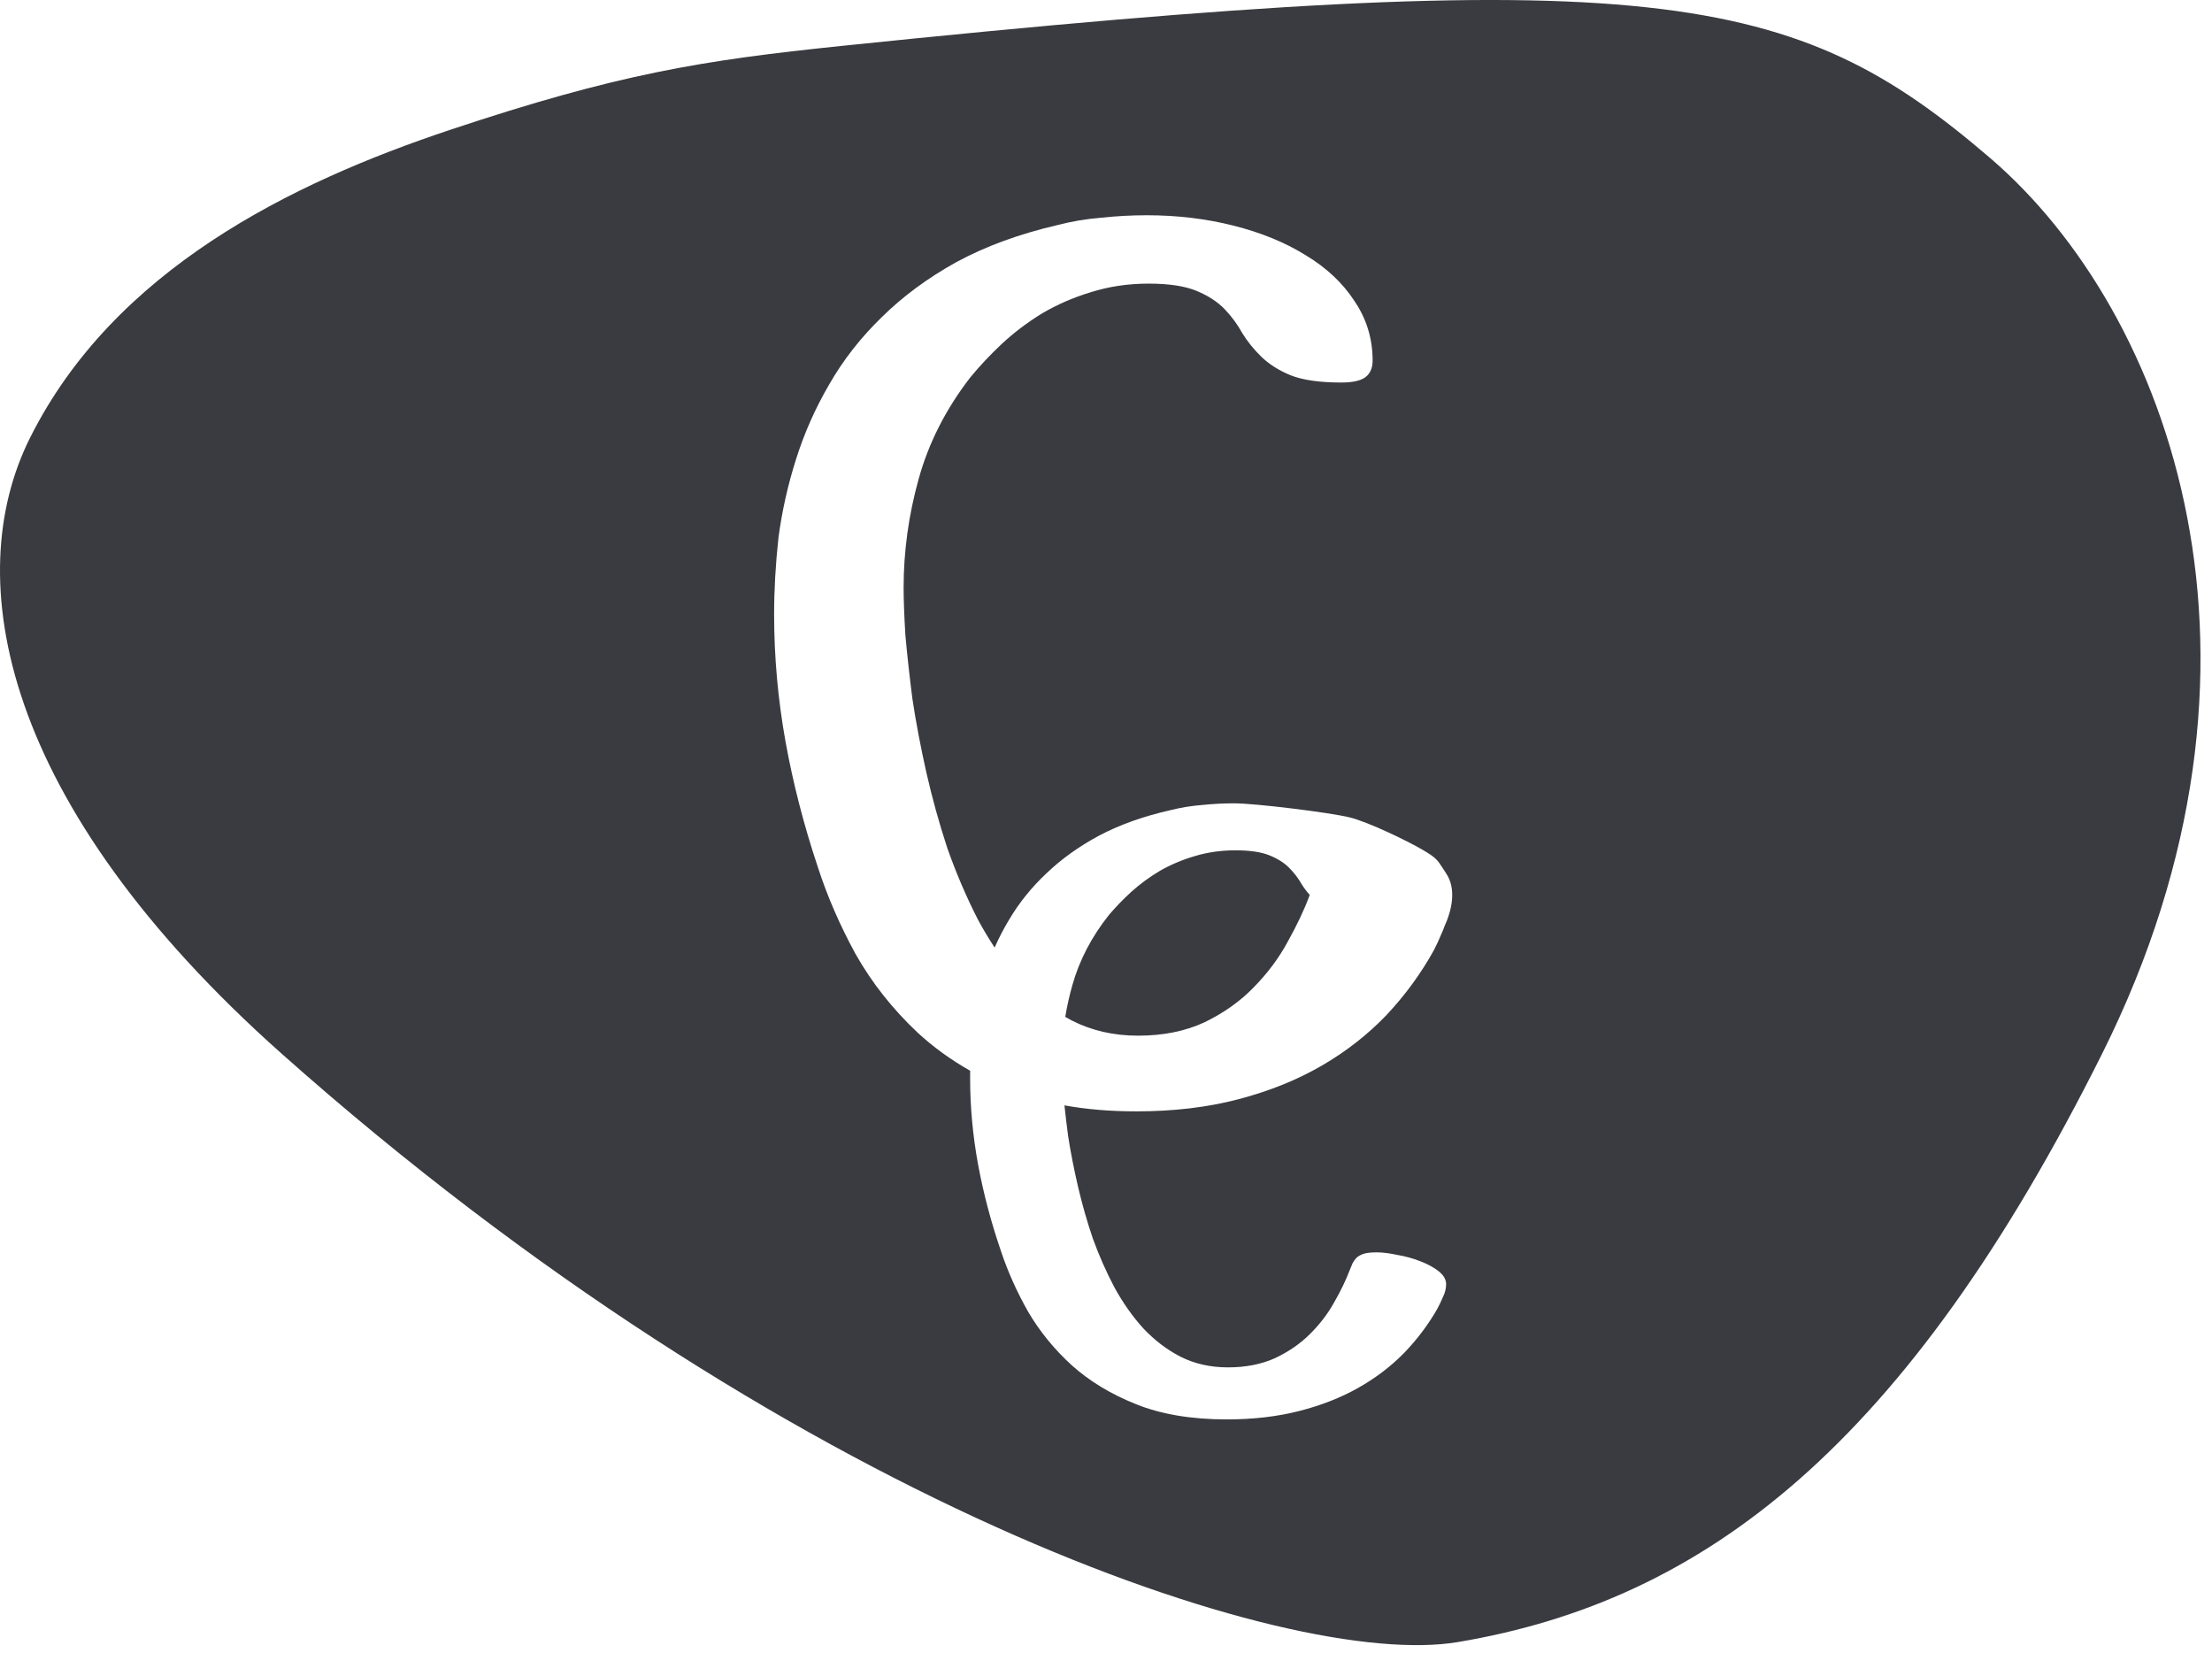
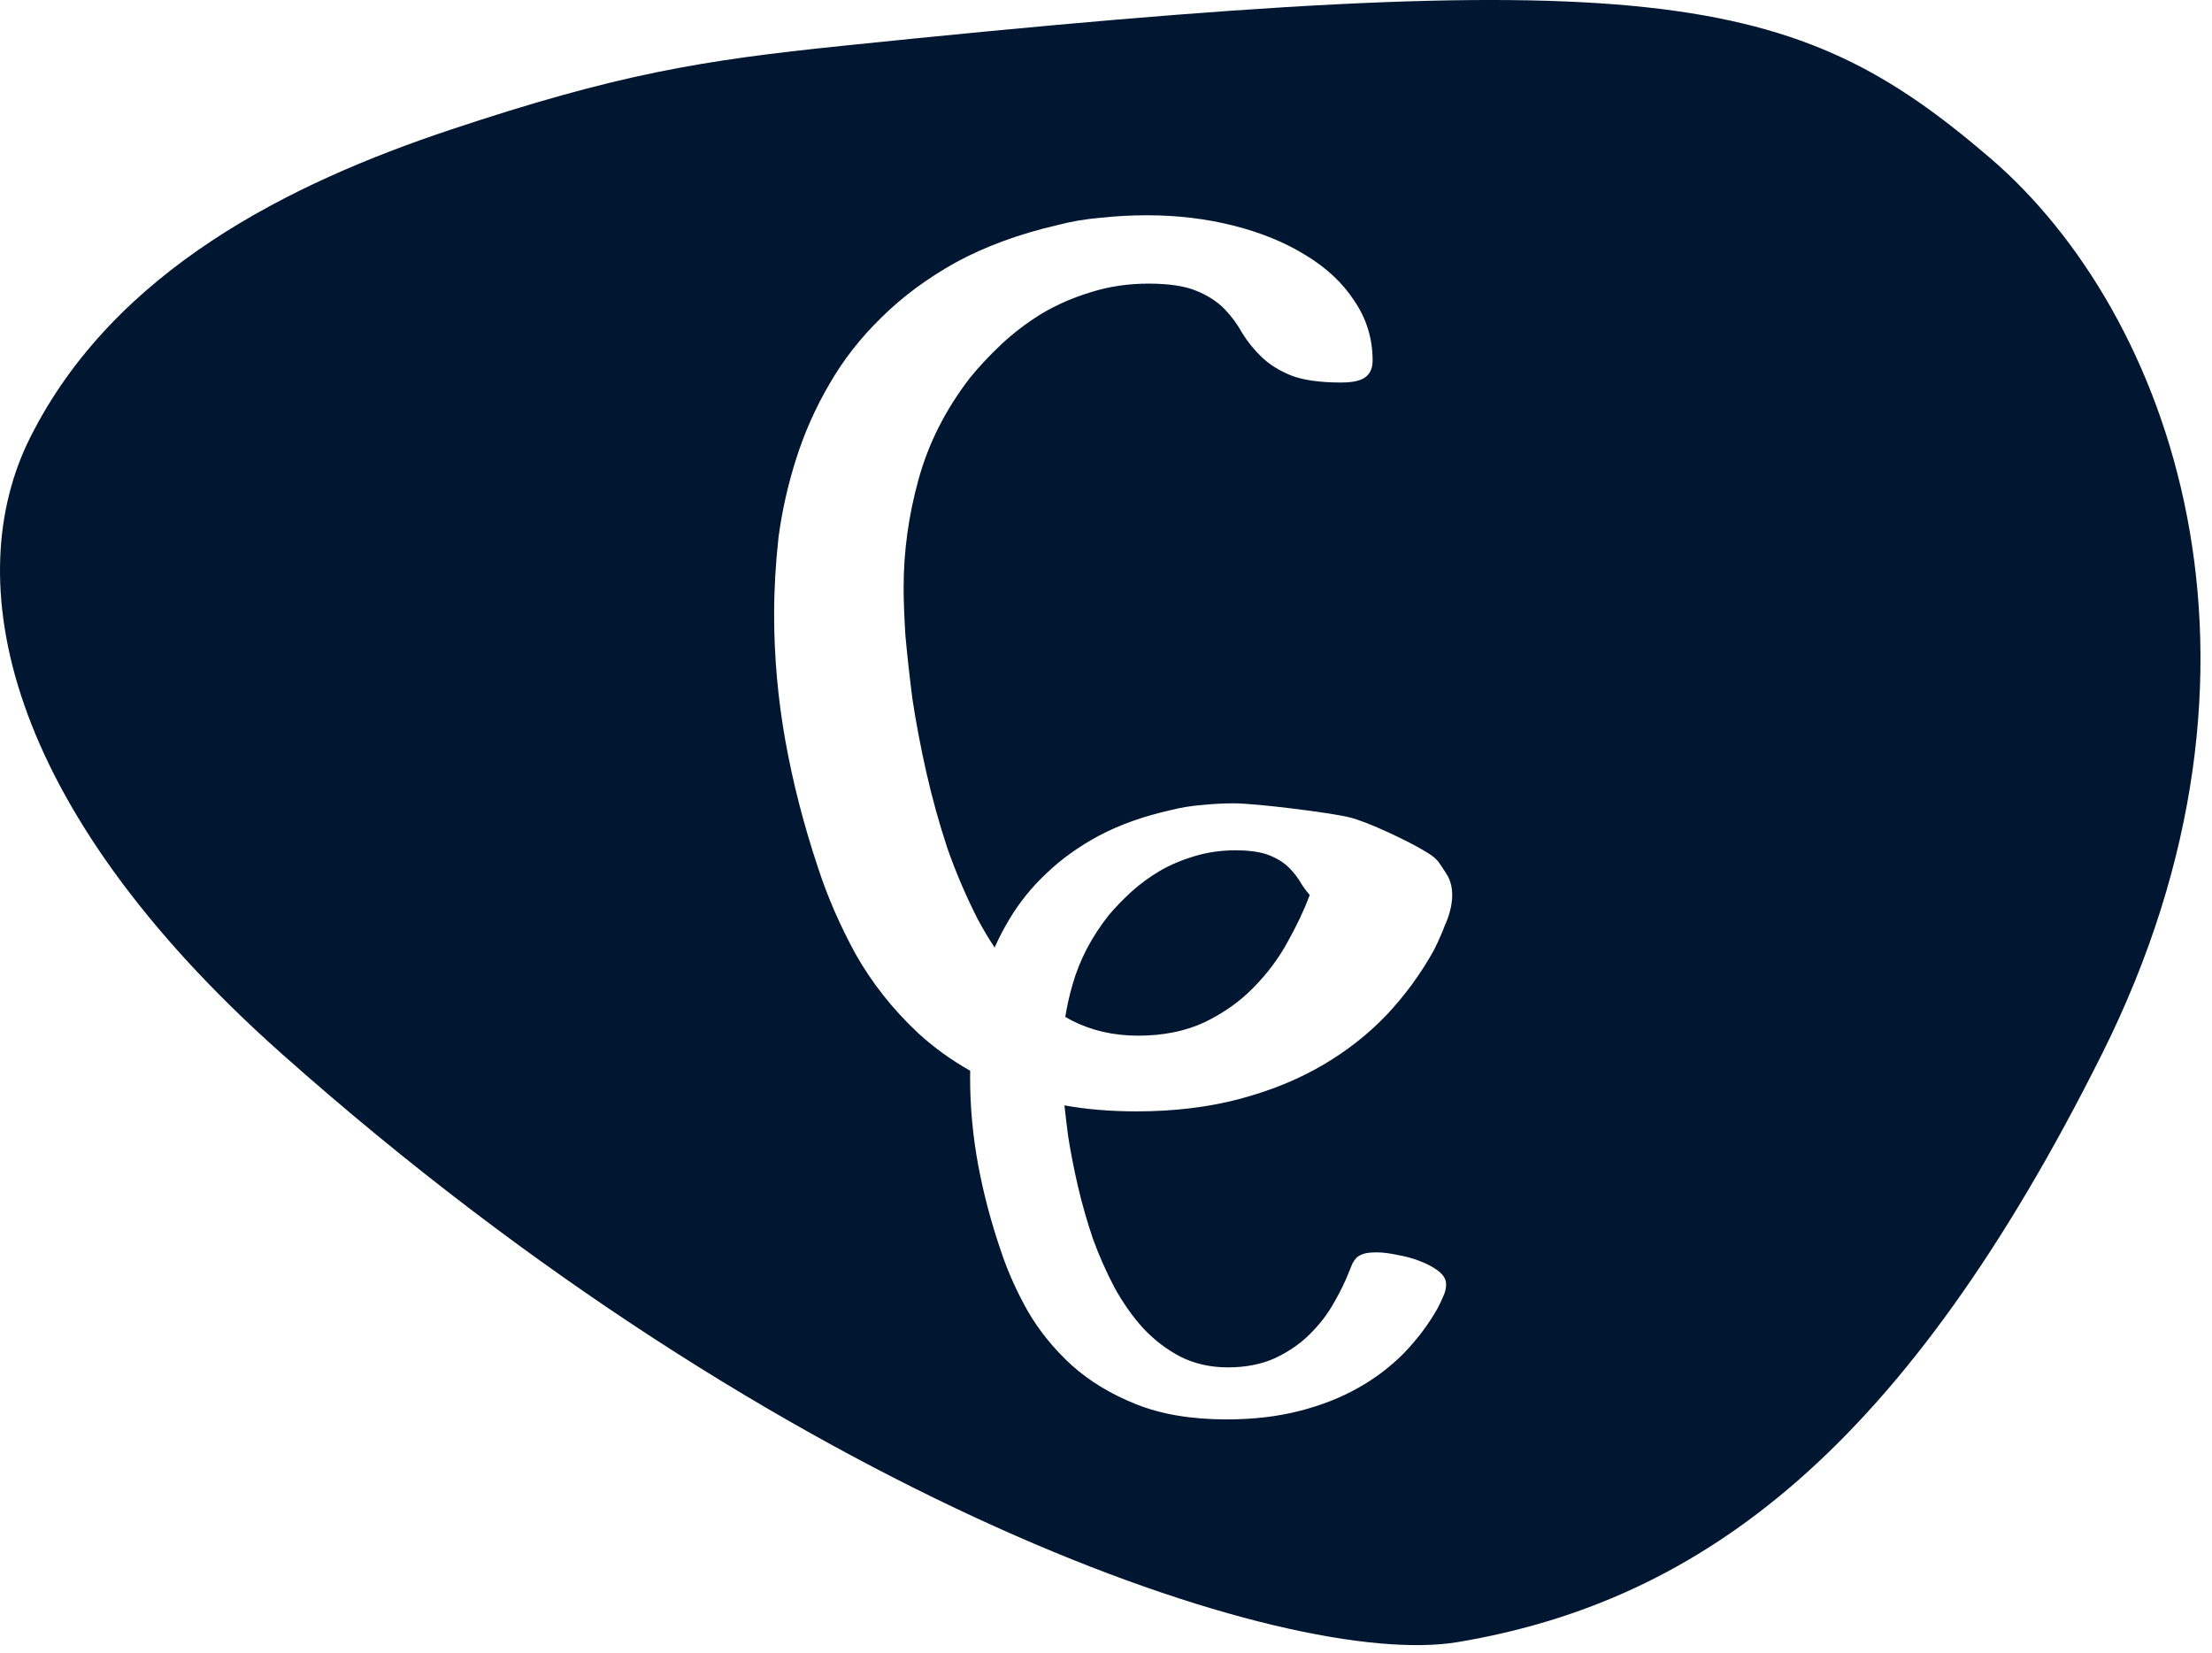
<svg xmlns="http://www.w3.org/2000/svg" width="79" height="59" viewBox="0 0 79 59" fill="none">
-   <path fill-rule="evenodd" clip-rule="evenodd" d="M30.071 1.638C59.071 -1.362 64.071 -0.362 71.071 5.638C77.513 11.16 82.071 23.638 75.071 37.638C68.071 51.638 60.891 57.154 52.071 58.638C46.02 59.657 28.071 53.638 10.071 37.638C0.015 28.7 -1.429 20.638 1.071 15.638C4.071 9.638 10.379 6.536 16.071 4.638C22.071 2.638 25.061 2.156 30.071 1.638ZM46.49 31.579C46.574 31.712 46.669 31.839 46.777 31.959L46.772 31.97C46.585 32.479 46.324 33.031 45.991 33.627C45.678 34.208 45.272 34.753 44.772 35.262C44.293 35.756 43.71 36.17 43.022 36.504C42.335 36.824 41.543 36.984 40.647 36.984C39.772 36.984 38.98 36.802 38.272 36.439C38.196 36.399 38.12 36.357 38.045 36.313C38.107 35.933 38.192 35.554 38.3 35.176C38.55 34.287 38.986 33.453 39.605 32.673C39.842 32.394 40.107 32.119 40.402 31.849C40.712 31.569 41.052 31.32 41.421 31.1C41.804 30.88 42.218 30.705 42.66 30.575C43.118 30.435 43.605 30.365 44.121 30.365C44.638 30.365 45.044 30.425 45.339 30.545C45.634 30.665 45.87 30.815 46.047 30.995C46.224 31.175 46.372 31.369 46.49 31.579ZM34.647 38.488C34.647 38.405 34.648 38.321 34.649 38.237C33.952 37.841 33.326 37.387 32.772 36.875C31.876 36.032 31.137 35.095 30.553 34.063C29.991 33.031 29.543 31.999 29.21 30.968C28.71 29.471 28.324 27.974 28.053 26.477C27.783 24.966 27.647 23.454 27.647 21.943C27.647 21.057 27.699 20.141 27.803 19.196C27.928 18.252 28.137 17.322 28.428 16.406C28.72 15.476 29.116 14.582 29.616 13.725C30.116 12.853 30.741 12.054 31.491 11.327C32.241 10.586 33.126 9.932 34.147 9.365C35.189 8.799 36.397 8.355 37.772 8.036C38.272 7.905 38.793 7.818 39.335 7.774C39.876 7.716 40.418 7.687 40.96 7.687C42.043 7.687 43.074 7.81 44.053 8.057C45.033 8.305 45.887 8.653 46.616 9.104C47.366 9.554 47.949 10.099 48.366 10.739C48.803 11.378 49.022 12.09 49.022 12.875C49.022 13.136 48.939 13.333 48.772 13.463C48.605 13.594 48.314 13.66 47.897 13.66C47.126 13.66 46.522 13.572 46.085 13.398C45.668 13.224 45.324 13.006 45.053 12.744C44.783 12.482 44.553 12.199 44.366 11.894C44.199 11.589 43.991 11.305 43.741 11.044C43.491 10.782 43.158 10.564 42.741 10.39C42.324 10.216 41.751 10.128 41.022 10.128C40.293 10.128 39.605 10.23 38.96 10.434C38.335 10.622 37.751 10.877 37.21 11.196C36.689 11.516 36.21 11.879 35.772 12.286C35.355 12.679 34.98 13.078 34.647 13.485C33.772 14.619 33.158 15.832 32.803 17.126C32.449 18.404 32.272 19.691 32.272 20.984C32.272 21.42 32.293 21.987 32.335 22.684C32.397 23.367 32.48 24.123 32.585 24.951C32.71 25.779 32.876 26.659 33.085 27.589C33.293 28.504 33.543 29.405 33.835 30.292C34.147 31.178 34.512 32.028 34.928 32.842C35.117 33.193 35.315 33.524 35.523 33.837C35.673 33.496 35.846 33.163 36.042 32.838C36.396 32.239 36.839 31.689 37.37 31.19C37.901 30.68 38.528 30.23 39.251 29.841C39.989 29.451 40.845 29.146 41.819 28.927C42.173 28.837 42.542 28.777 42.926 28.747C43.309 28.707 43.693 28.687 44.077 28.687C44.844 28.687 47.501 29.017 48.194 29.187C48.888 29.357 50.321 30.056 50.838 30.365C51.284 30.625 51.343 30.718 51.526 31.001C51.561 31.055 51.6 31.116 51.647 31.187C52.012 31.73 51.869 32.477 51.578 33.104C51.554 33.177 51.526 33.249 51.491 33.322C51.408 33.525 51.314 33.729 51.21 33.932C50.751 34.761 50.189 35.531 49.522 36.243C48.855 36.94 48.085 37.543 47.21 38.052C46.335 38.561 45.345 38.96 44.241 39.251C43.137 39.542 41.918 39.687 40.585 39.687C39.66 39.687 38.804 39.616 38.016 39.473C38.052 39.811 38.095 40.172 38.145 40.556C38.233 41.126 38.351 41.73 38.499 42.37C38.646 42.999 38.823 43.618 39.03 44.228C39.251 44.837 39.51 45.422 39.805 45.981C40.115 46.541 40.461 47.03 40.845 47.45C41.243 47.87 41.686 48.204 42.173 48.454C42.675 48.704 43.236 48.829 43.855 48.829C44.49 48.829 45.051 48.719 45.538 48.499C46.025 48.269 46.438 47.984 46.777 47.645C47.132 47.295 47.419 46.92 47.641 46.521C47.877 46.111 48.061 45.731 48.194 45.382C48.238 45.282 48.275 45.192 48.305 45.112C48.349 45.032 48.401 44.962 48.46 44.902C48.533 44.842 48.622 44.797 48.725 44.767C48.829 44.737 48.976 44.722 49.168 44.722C49.375 44.722 49.618 44.752 49.898 44.812C50.194 44.862 50.467 44.937 50.718 45.037C50.983 45.137 51.205 45.257 51.382 45.397C51.559 45.537 51.647 45.691 51.647 45.861C51.647 46.011 51.61 46.161 51.536 46.311C51.477 46.451 51.411 46.591 51.337 46.73C51.013 47.3 50.614 47.83 50.142 48.319C49.67 48.799 49.124 49.213 48.504 49.563C47.884 49.913 47.183 50.187 46.401 50.387C45.619 50.587 44.756 50.687 43.811 50.687C42.557 50.687 41.48 50.507 40.58 50.147C39.679 49.788 38.912 49.323 38.277 48.754C37.643 48.174 37.119 47.53 36.706 46.82C36.307 46.111 35.99 45.402 35.754 44.692C35.4 43.663 35.127 42.634 34.935 41.605C34.743 40.566 34.647 39.527 34.647 38.488Z" fill="#393B40" />
+   <path fill-rule="evenodd" clip-rule="evenodd" d="M30.071 1.638C59.071 -1.362 64.071 -0.362 71.071 5.638C77.513 11.16 82.071 23.638 75.071 37.638C68.071 51.638 60.891 57.154 52.071 58.638C46.02 59.657 28.071 53.638 10.071 37.638C0.015 28.7 -1.429 20.638 1.071 15.638C4.071 9.638 10.379 6.536 16.071 4.638C22.071 2.638 25.061 2.156 30.071 1.638ZM46.49 31.579C46.574 31.712 46.669 31.839 46.777 31.959L46.772 31.97C46.585 32.479 46.324 33.031 45.991 33.627C45.678 34.208 45.272 34.753 44.772 35.262C44.293 35.756 43.71 36.17 43.022 36.504C42.335 36.824 41.543 36.984 40.647 36.984C39.772 36.984 38.98 36.802 38.272 36.439C38.196 36.399 38.12 36.357 38.045 36.313C38.107 35.933 38.192 35.554 38.3 35.176C38.55 34.287 38.986 33.453 39.605 32.673C39.842 32.394 40.107 32.119 40.402 31.849C40.712 31.569 41.052 31.32 41.421 31.1C41.804 30.88 42.218 30.705 42.66 30.575C43.118 30.435 43.605 30.365 44.121 30.365C44.638 30.365 45.044 30.425 45.339 30.545C45.634 30.665 45.87 30.815 46.047 30.995C46.224 31.175 46.372 31.369 46.49 31.579ZM34.647 38.488C34.647 38.405 34.648 38.321 34.649 38.237C33.952 37.841 33.326 37.387 32.772 36.875C31.876 36.032 31.137 35.095 30.553 34.063C29.991 33.031 29.543 31.999 29.21 30.968C28.71 29.471 28.324 27.974 28.053 26.477C27.783 24.966 27.647 23.454 27.647 21.943C27.647 21.057 27.699 20.141 27.803 19.196C27.928 18.252 28.137 17.322 28.428 16.406C28.72 15.476 29.116 14.582 29.616 13.725C30.116 12.853 30.741 12.054 31.491 11.327C32.241 10.586 33.126 9.932 34.147 9.365C35.189 8.799 36.397 8.355 37.772 8.036C38.272 7.905 38.793 7.818 39.335 7.774C39.876 7.716 40.418 7.687 40.96 7.687C42.043 7.687 43.074 7.81 44.053 8.057C45.033 8.305 45.887 8.653 46.616 9.104C47.366 9.554 47.949 10.099 48.366 10.739C48.803 11.378 49.022 12.09 49.022 12.875C49.022 13.136 48.939 13.333 48.772 13.463C48.605 13.594 48.314 13.66 47.897 13.66C47.126 13.66 46.522 13.572 46.085 13.398C45.668 13.224 45.324 13.006 45.053 12.744C44.783 12.482 44.553 12.199 44.366 11.894C44.199 11.589 43.991 11.305 43.741 11.044C43.491 10.782 43.158 10.564 42.741 10.39C42.324 10.216 41.751 10.128 41.022 10.128C40.293 10.128 39.605 10.23 38.96 10.434C38.335 10.622 37.751 10.877 37.21 11.196C36.689 11.516 36.21 11.879 35.772 12.286C35.355 12.679 34.98 13.078 34.647 13.485C33.772 14.619 33.158 15.832 32.803 17.126C32.449 18.404 32.272 19.691 32.272 20.984C32.272 21.42 32.293 21.987 32.335 22.684C32.397 23.367 32.48 24.123 32.585 24.951C32.71 25.779 32.876 26.659 33.085 27.589C33.293 28.504 33.543 29.405 33.835 30.292C34.147 31.178 34.512 32.028 34.928 32.842C35.117 33.193 35.315 33.524 35.523 33.837C35.673 33.496 35.846 33.163 36.042 32.838C36.396 32.239 36.839 31.689 37.37 31.19C37.901 30.68 38.528 30.23 39.251 29.841C39.989 29.451 40.845 29.146 41.819 28.927C42.173 28.837 42.542 28.777 42.926 28.747C43.309 28.707 43.693 28.687 44.077 28.687C44.844 28.687 47.501 29.017 48.194 29.187C48.888 29.357 50.321 30.056 50.838 30.365C51.284 30.625 51.343 30.718 51.526 31.001C51.561 31.055 51.6 31.116 51.647 31.187C52.012 31.73 51.869 32.477 51.578 33.104C51.554 33.177 51.526 33.249 51.491 33.322C51.408 33.525 51.314 33.729 51.21 33.932C50.751 34.761 50.189 35.531 49.522 36.243C48.855 36.94 48.085 37.543 47.21 38.052C46.335 38.561 45.345 38.96 44.241 39.251C43.137 39.542 41.918 39.687 40.585 39.687C39.66 39.687 38.804 39.616 38.016 39.473C38.052 39.811 38.095 40.172 38.145 40.556C38.233 41.126 38.351 41.73 38.499 42.37C38.646 42.999 38.823 43.618 39.03 44.228C39.251 44.837 39.51 45.422 39.805 45.981C40.115 46.541 40.461 47.03 40.845 47.45C41.243 47.87 41.686 48.204 42.173 48.454C42.675 48.704 43.236 48.829 43.855 48.829C44.49 48.829 45.051 48.719 45.538 48.499C46.025 48.269 46.438 47.984 46.777 47.645C47.132 47.295 47.419 46.92 47.641 46.521C47.877 46.111 48.061 45.731 48.194 45.382C48.238 45.282 48.275 45.192 48.305 45.112C48.349 45.032 48.401 44.962 48.46 44.902C48.533 44.842 48.622 44.797 48.725 44.767C48.829 44.737 48.976 44.722 49.168 44.722C49.375 44.722 49.618 44.752 49.898 44.812C50.194 44.862 50.467 44.937 50.718 45.037C50.983 45.137 51.205 45.257 51.382 45.397C51.559 45.537 51.647 45.691 51.647 45.861C51.647 46.011 51.61 46.161 51.536 46.311C51.477 46.451 51.411 46.591 51.337 46.73C51.013 47.3 50.614 47.83 50.142 48.319C49.67 48.799 49.124 49.213 48.504 49.563C47.884 49.913 47.183 50.187 46.401 50.387C45.619 50.587 44.756 50.687 43.811 50.687C42.557 50.687 41.48 50.507 40.58 50.147C39.679 49.788 38.912 49.323 38.277 48.754C37.643 48.174 37.119 47.53 36.706 46.82C36.307 46.111 35.99 45.402 35.754 44.692C35.4 43.663 35.127 42.634 34.935 41.605C34.743 40.566 34.647 39.527 34.647 38.488Z" fill="#011731" />
</svg>
